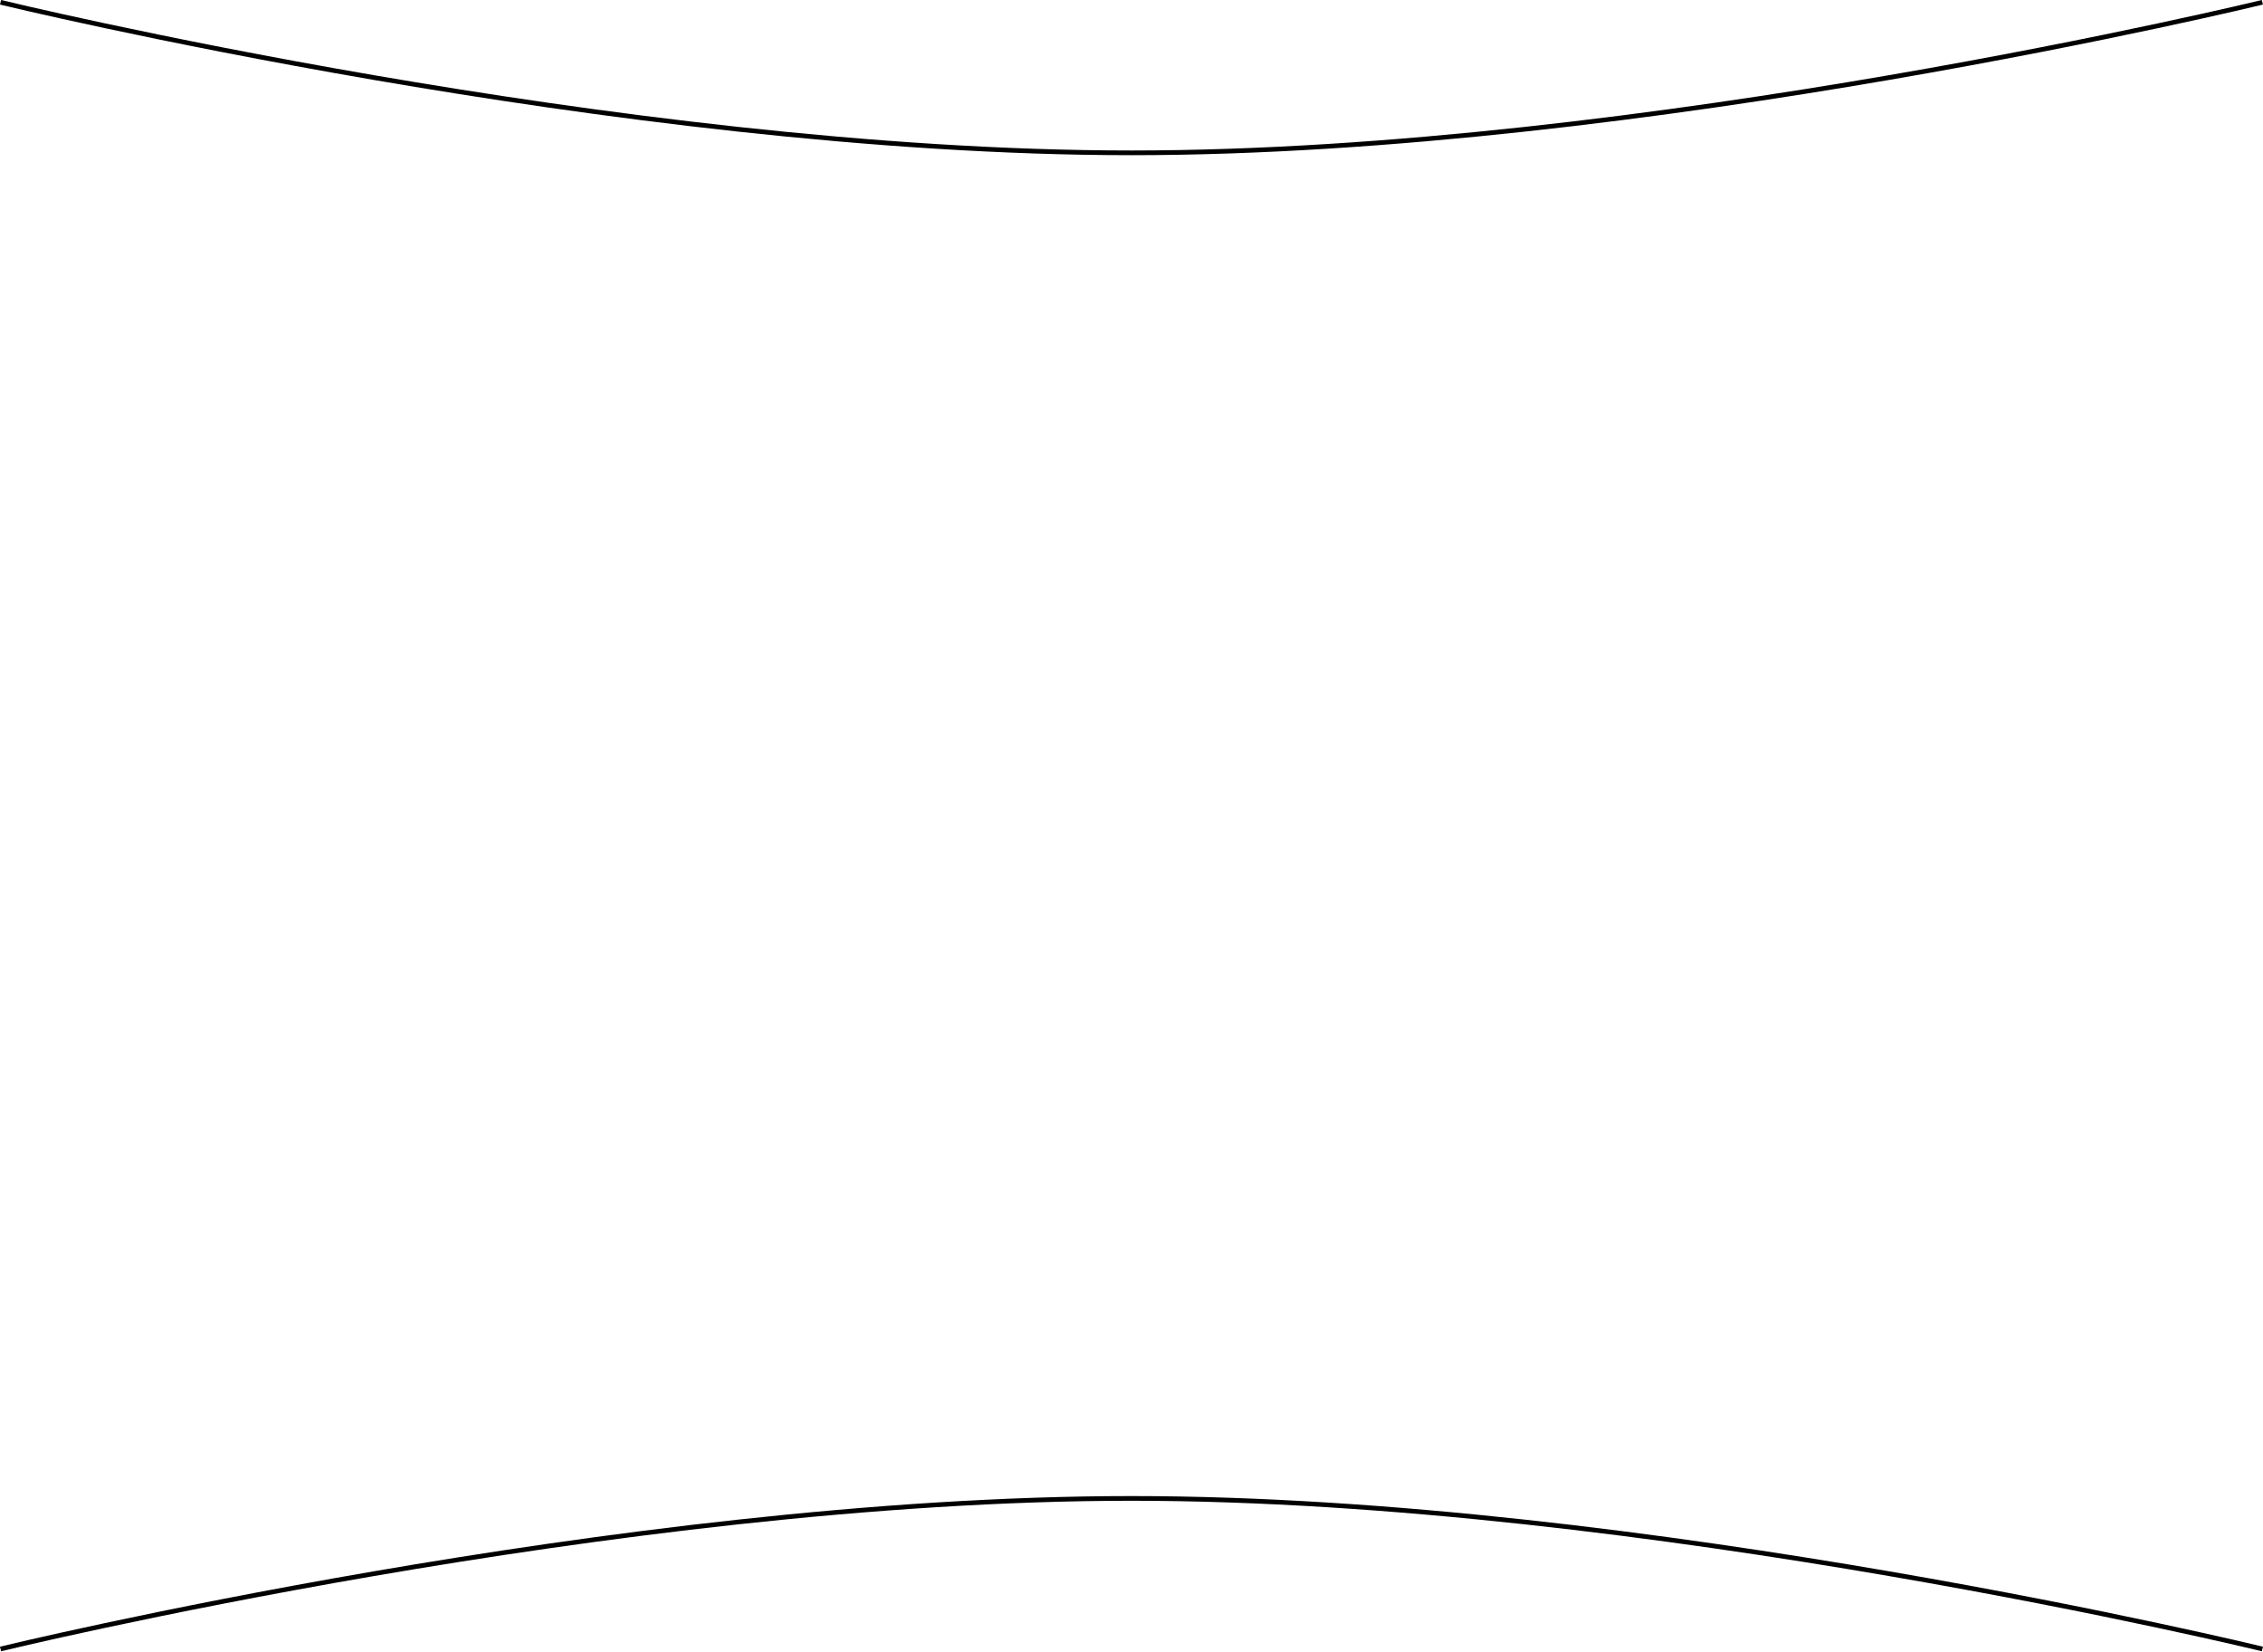
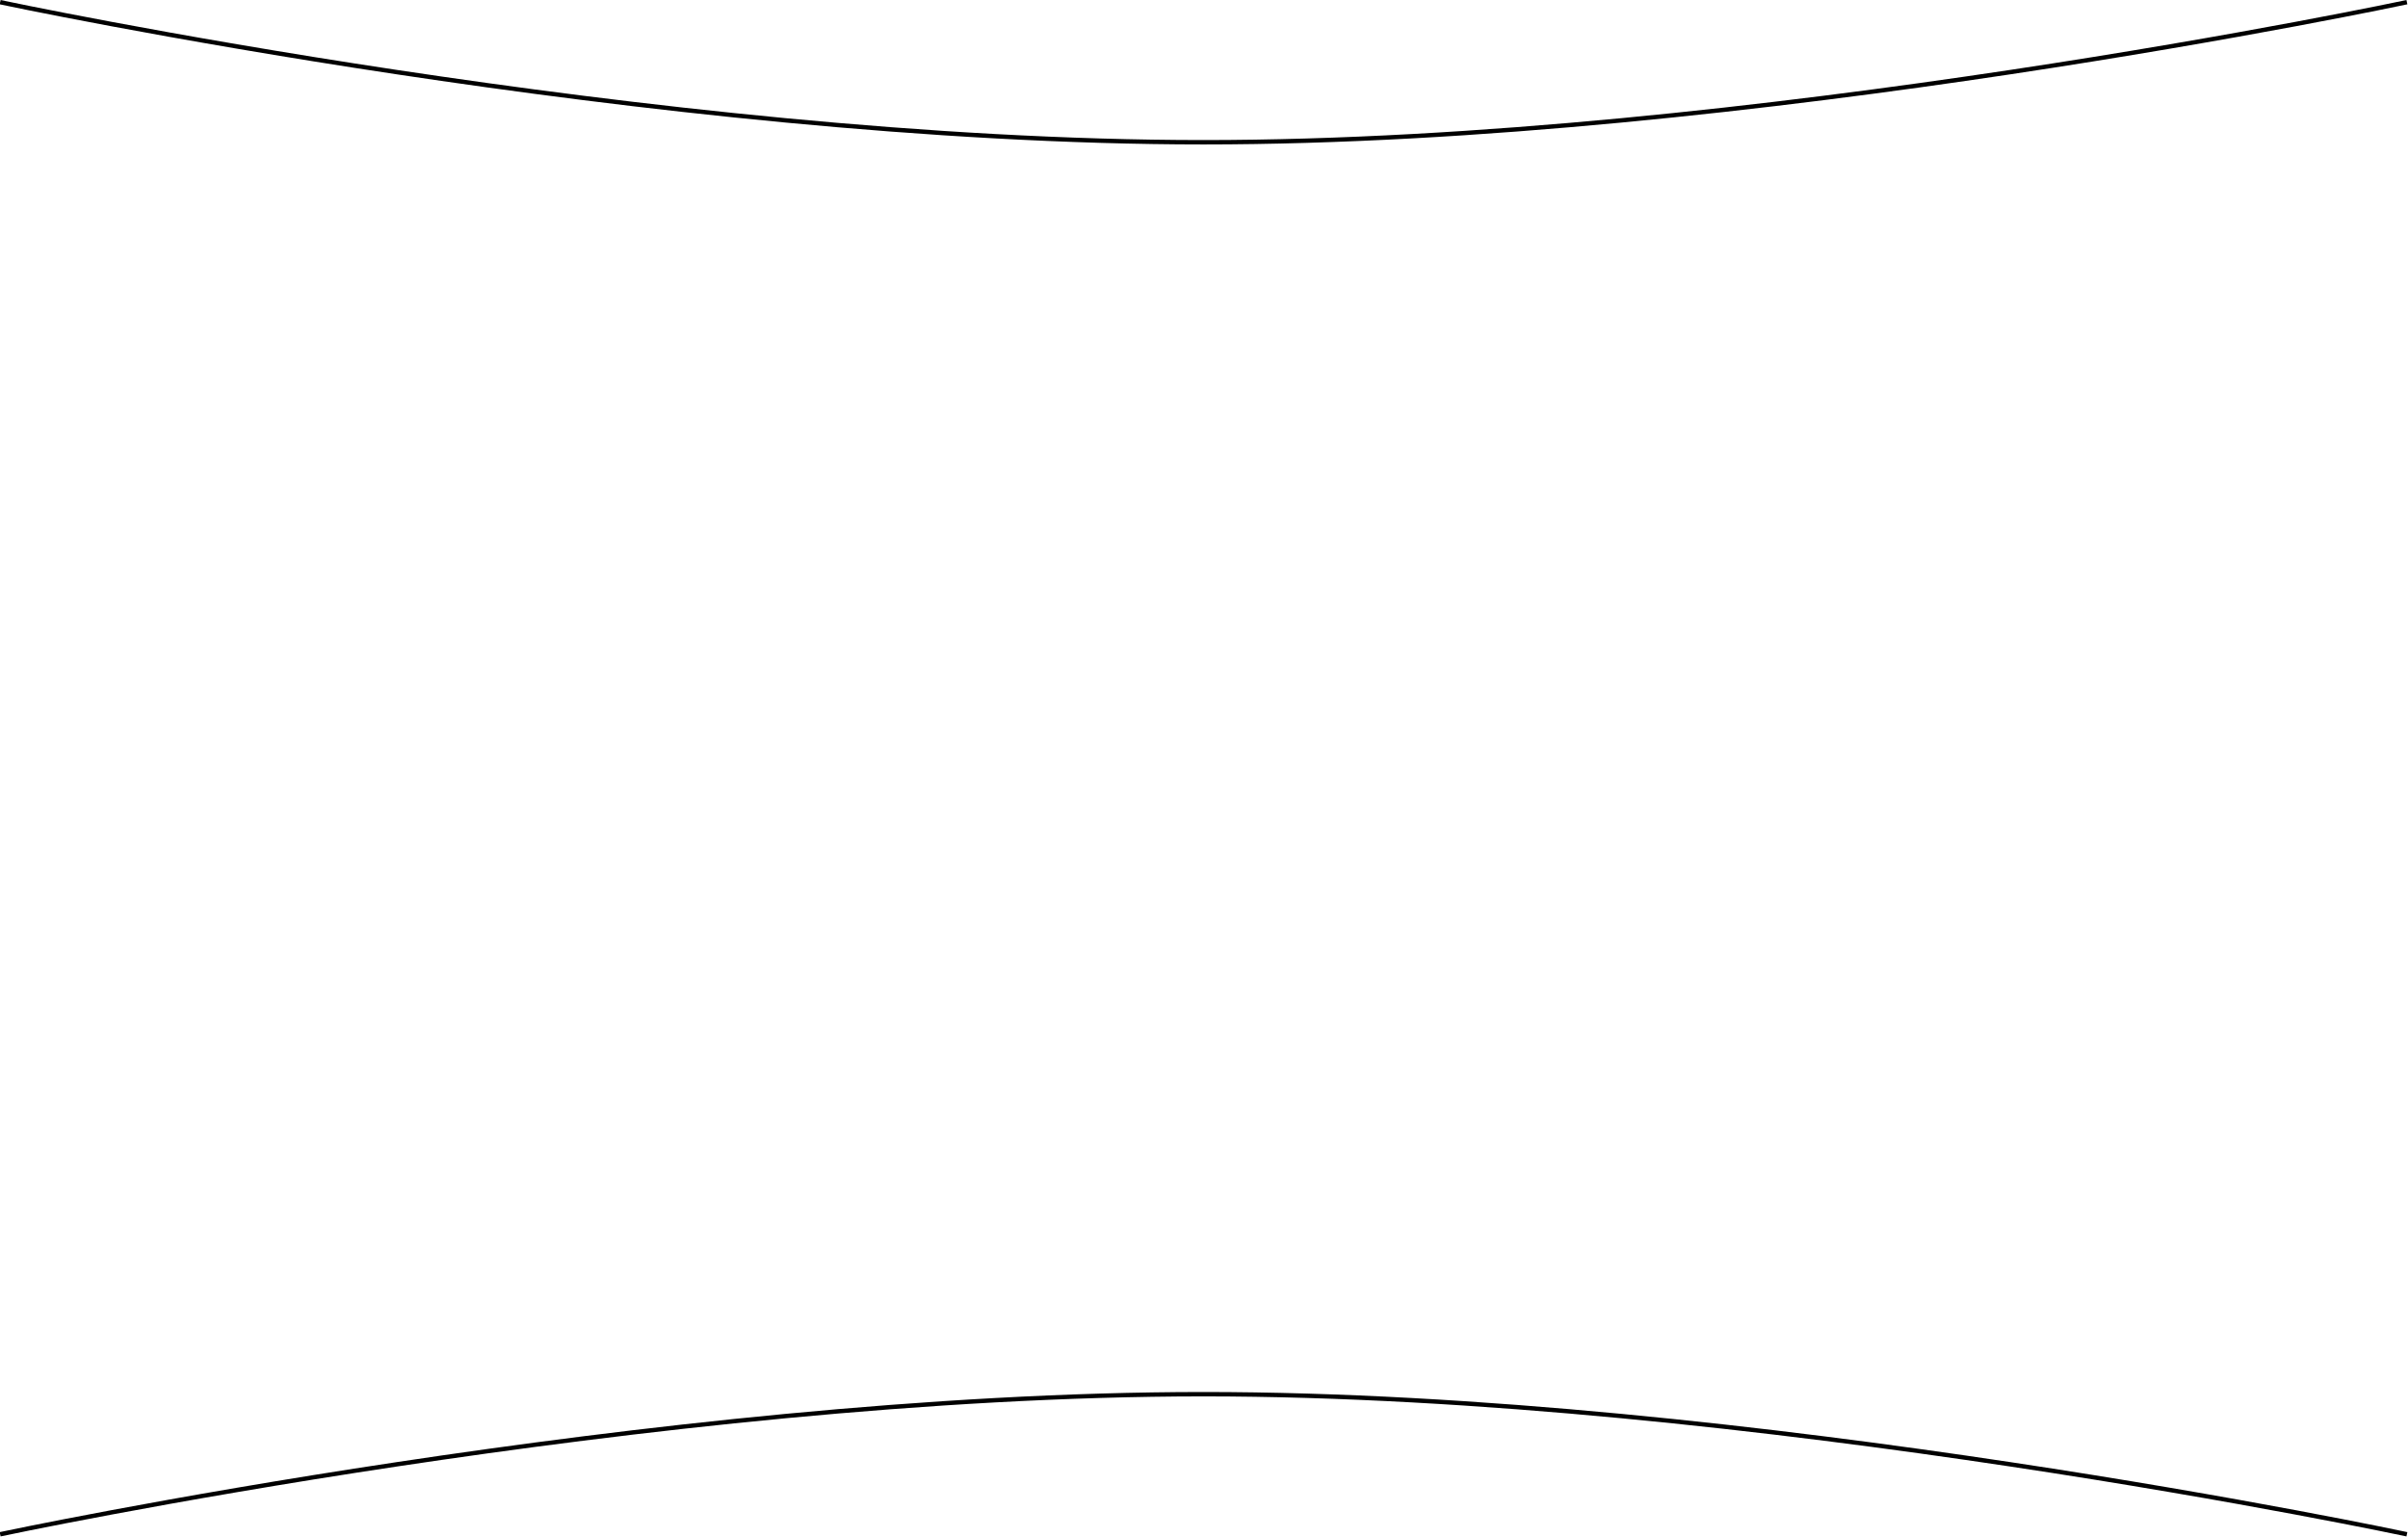
- <svg xmlns="http://www.w3.org/2000/svg" width="962" height="702" viewBox="0 0 962 702" fill="none">
-   <path d="M0.234 0.971C0.234 0.971 263.144 64.97 480.984 64.97C698.823 64.97 961.733 0.971 961.733 0.971" stroke="currentColor" stroke-width="2" />
-   <path d="M961.734 700.97C961.734 700.97 698.824 636.971 480.984 636.971C263.144 636.971 0.234 700.97 0.234 700.97" stroke="currentColor" stroke-width="2" />
+ <svg xmlns="http://www.w3.org/2000/svg" width="1100" height="702" viewBox="0 0 1100 702" fill="none">
+   <path d="M0.066 0.992C0.066 0.992 300.691 64.991 549.780 64.991C798.872 64.991 1099.497 0.992 1099.497 0.992" stroke="currentColor" stroke-width="2" />
+   <path d="M1099.497 700.991C1099.497 700.991 798.872 636.992 549.781 636.992C300.692 636.992 0.067 700.991 0.067 700.991" stroke="currentColor" stroke-width="2" />
</svg>
